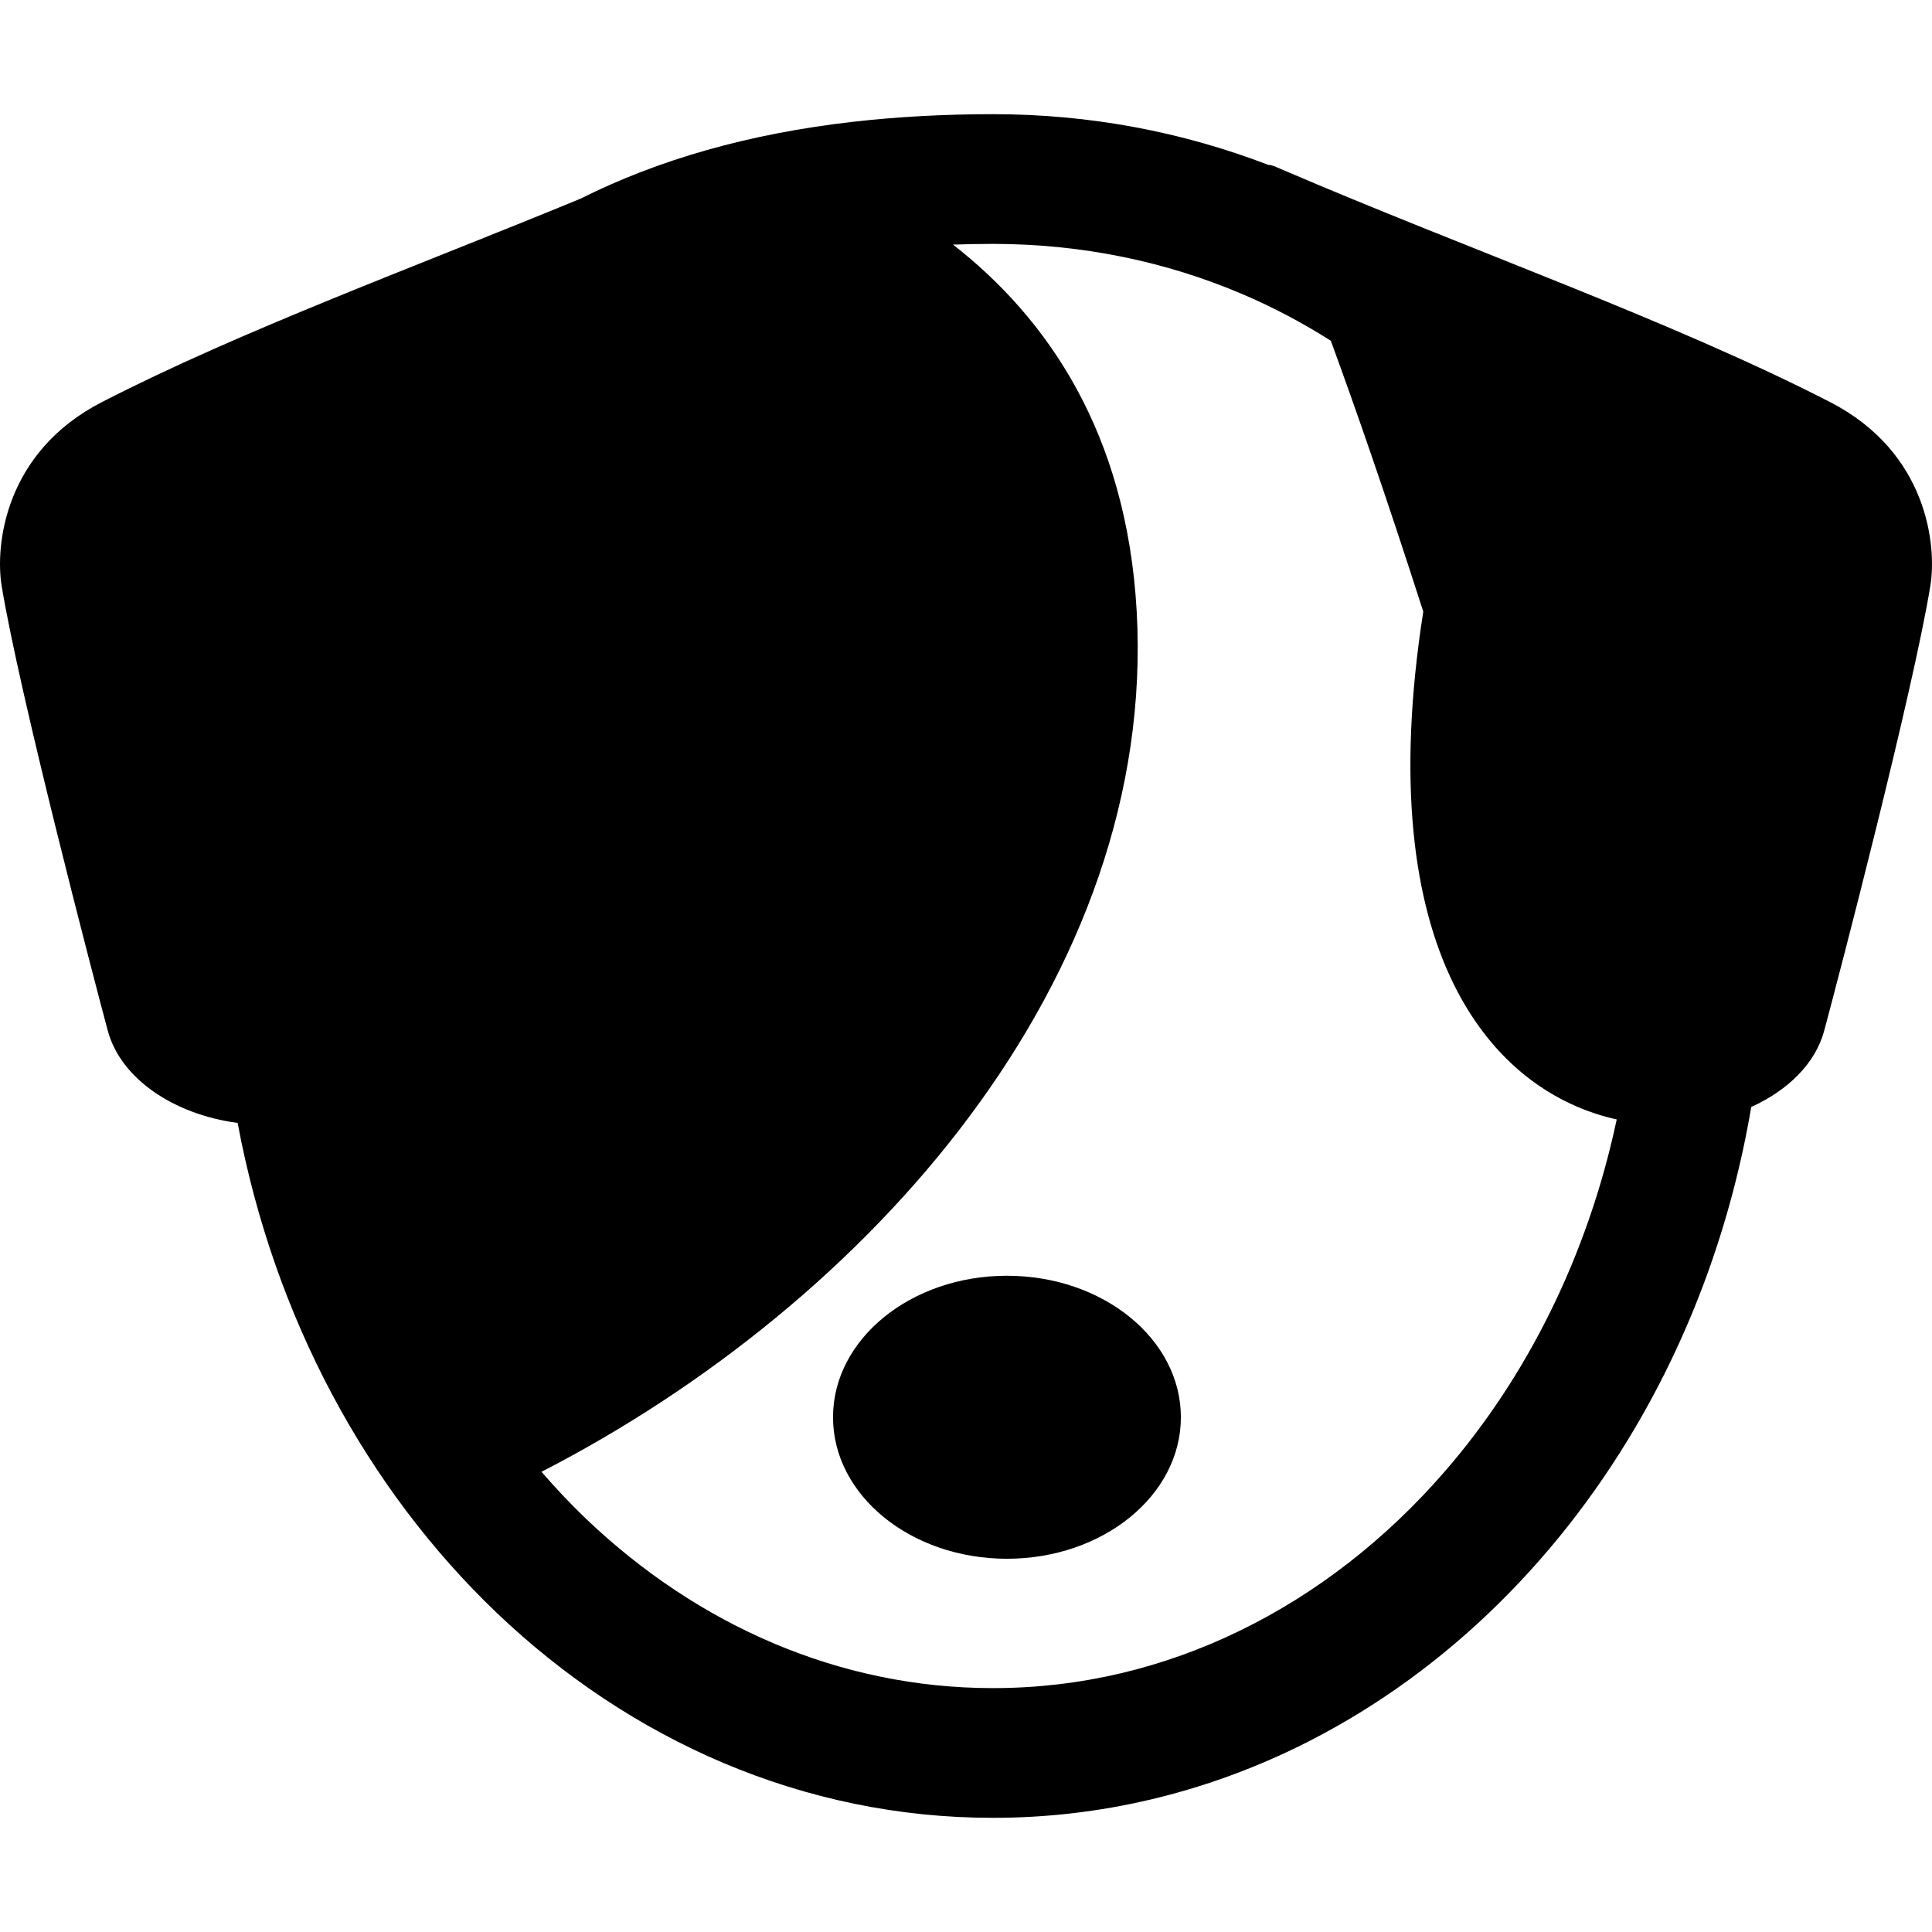
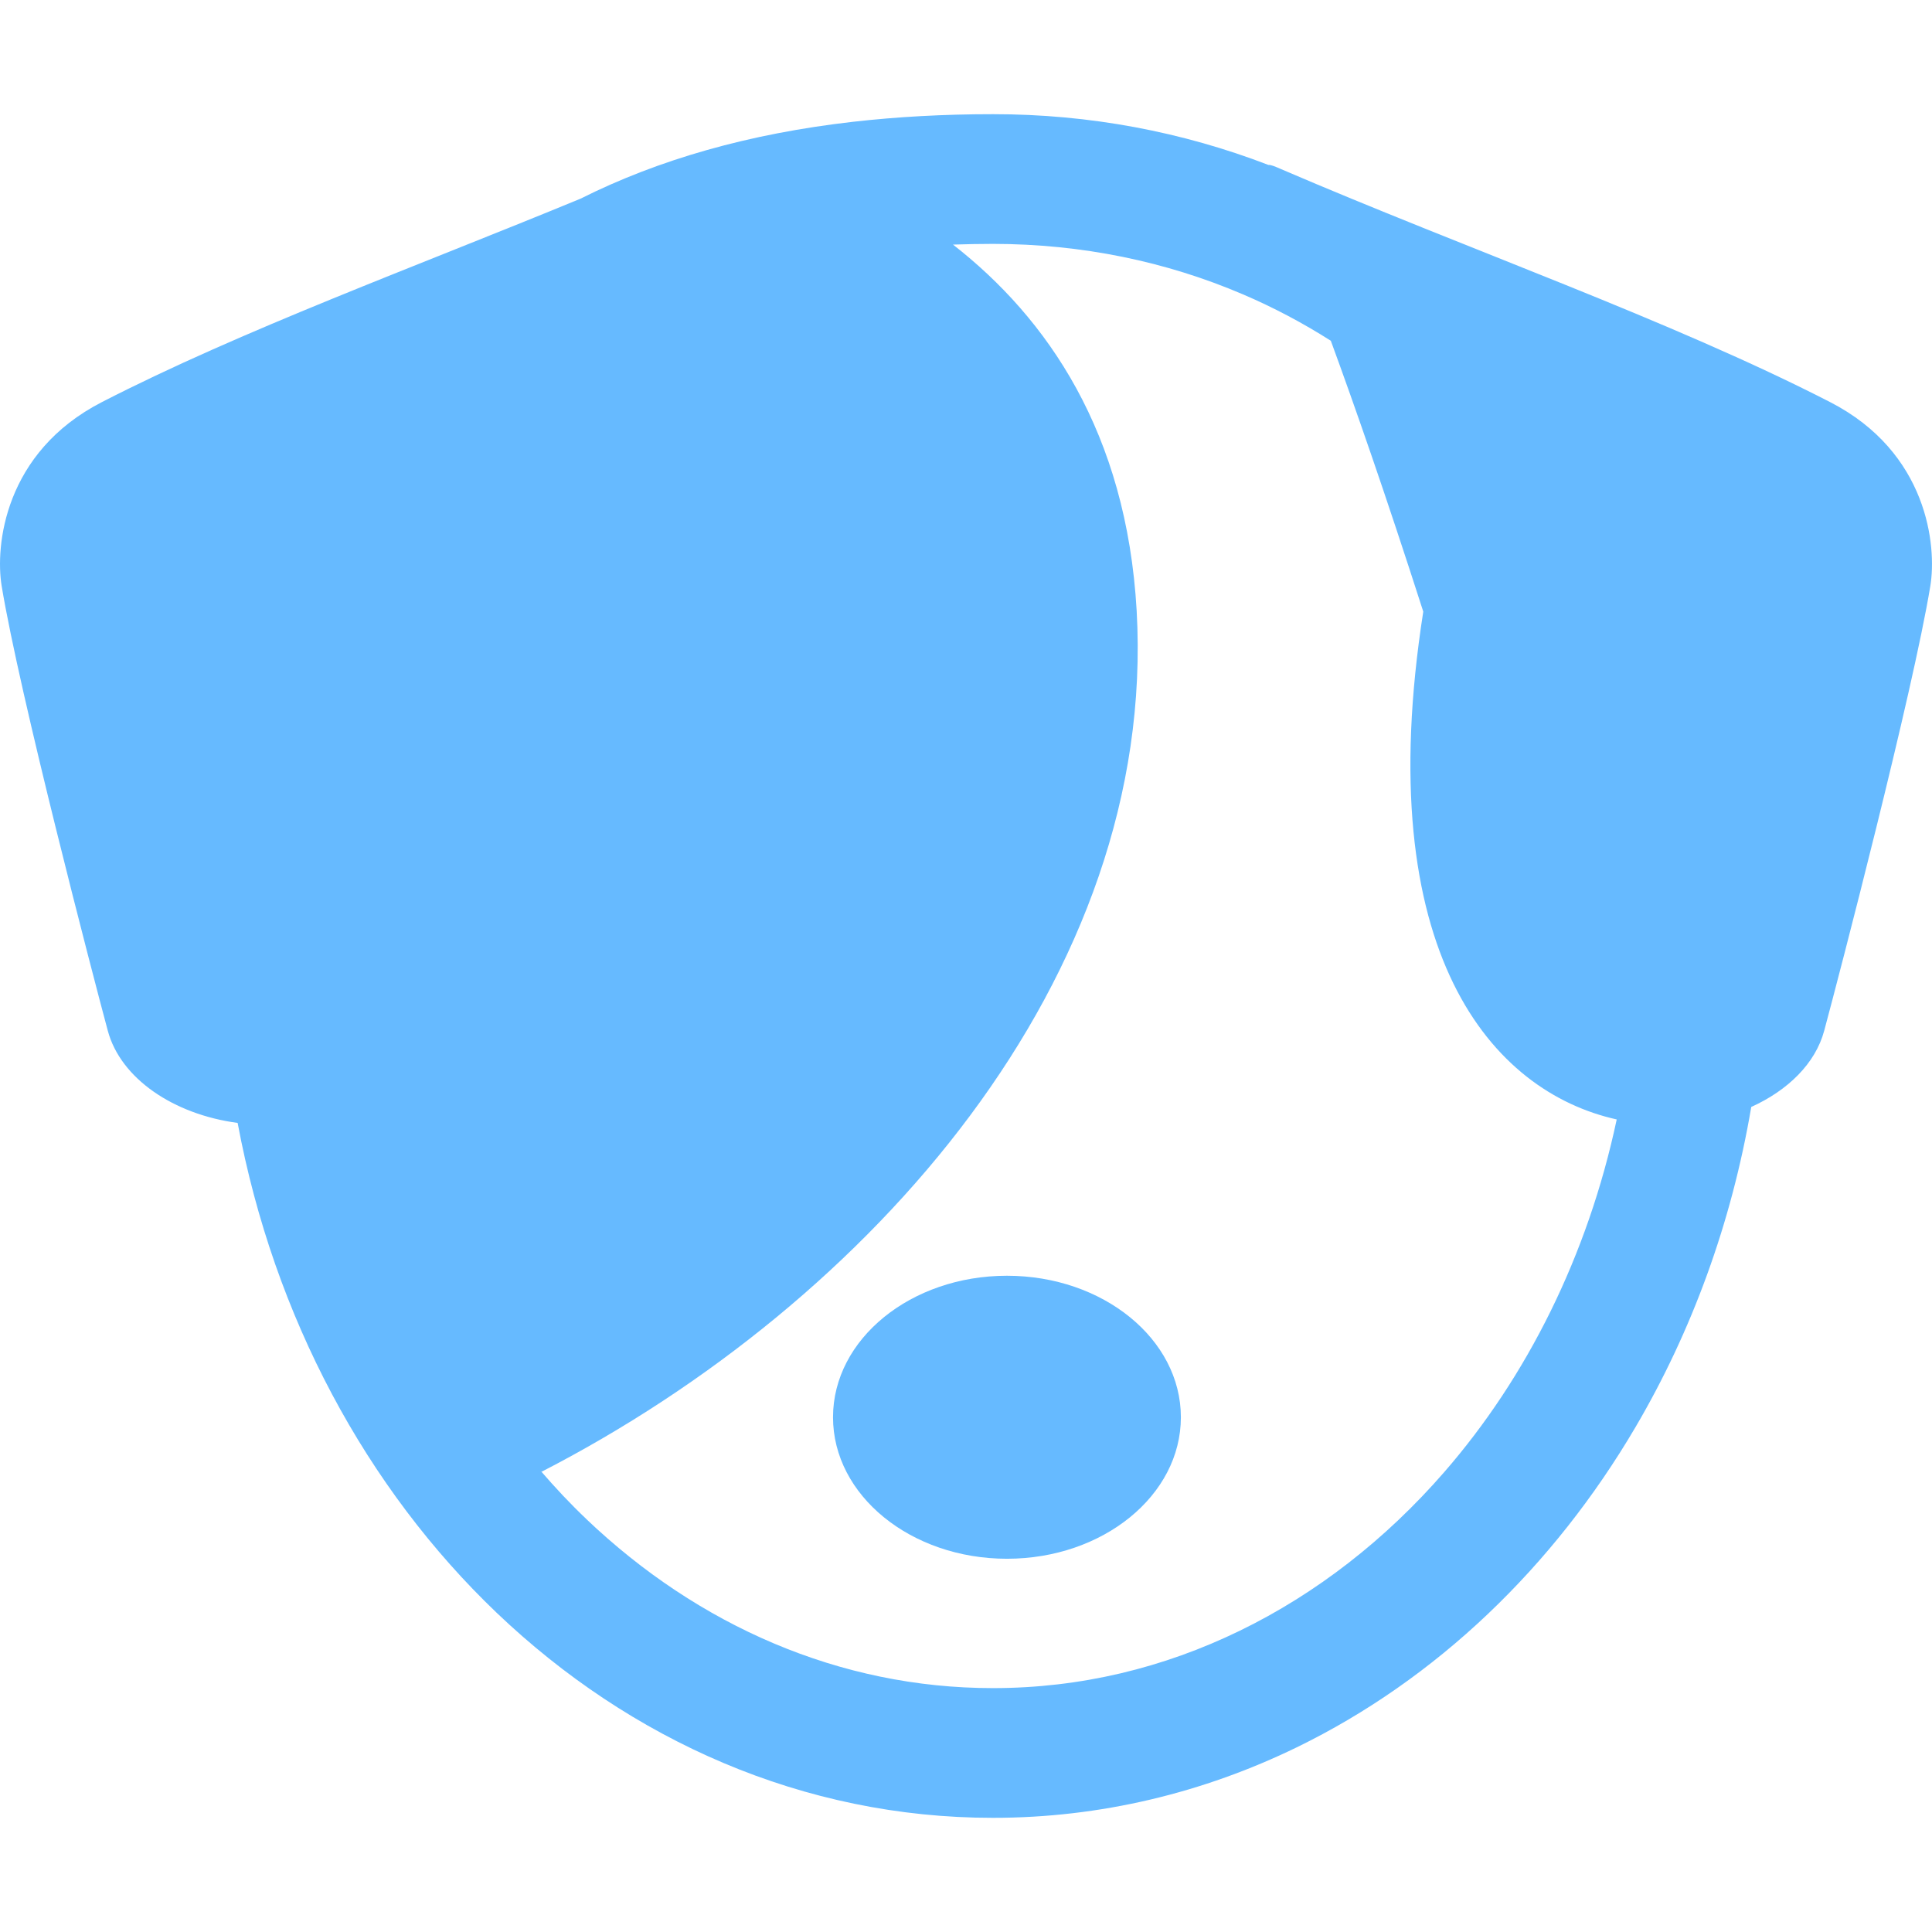
<svg xmlns="http://www.w3.org/2000/svg" version="1.1" id="_x32_" width="800px" height="800px" viewBox="0 0 512 512" xml:space="preserve">
  <style type="text/css">

- 	.st0{fill:#000000;}
+ 	.st0{fill:#66BAFF;}

</style>
  <g>
    <path class="st0" d="M484.992,106.555c-42.188-21.672-96.219-40.547-145.484-61.734c-1.609-0.703-2.734-1.188-3.359-1.109   c-22.75-8.75-47.375-13.469-73.016-13.453c-13.047,0-25.375,0.688-37.063,2.016c-27.563,3.141-51.578,10.016-72.219,20.375   C109.93,70.773,63.93,87.586,27.008,106.555C1.086,119.867-1.305,144.742,0.445,155.32c4.688,28.438,24.125,103,28.125,117.844   c3.406,12.672,17.453,22.172,34.406,24.422c9.625,51.516,34.172,96.906,68.703,129.875l0,0   c17.641,16.813,37.906,30.391,60.094,39.766c22.172,9.375,46.281,14.531,71.359,14.516c28.563,0.016,55.859-6.688,80.5-18.672   c36.984-18,68.016-47.797,89.797-84.875c14.859-25.281,25.438-54.016,30.672-84.844c9.75-4.406,17.016-11.563,19.328-20.188   c4-14.844,23.438-89.406,28.125-117.844C513.305,144.742,510.914,119.867,484.992,106.555z M382.742,390.117   c-15.547,17.875-33.938,32.203-54.156,42.031c-20.219,9.844-42.234,15.219-65.453,15.219c-20.375,0-39.844-4.156-57.984-11.813   c-18.125-7.656-34.922-18.844-49.75-32.969h0.016c-4.25-4.031-8.297-8.344-12.188-12.859c0.094,0.094,0.203,0.203,0.313,0.297   c87.156-44.844,163.188-130.953,157.688-228.172c-2.688-47.172-23.656-77.516-48.672-97.031c3.469-0.109,6.969-0.188,10.578-0.188   c23.609,0.016,45.938,4.688,66.219,13.359c8.125,3.469,15.906,7.594,23.328,12.313c6.313,17.219,14.438,40.453,24.5,71.781   c-14.188,90.688,18.406,127.297,51.266,134.578C420.758,332.82,404.602,364.992,382.742,390.117z" />
    <path class="st0" d="M266.852,338.086c-25.453,0-46.094,16.781-46.094,37.5s20.641,37.5,46.094,37.5s46.094-16.781,46.094-37.5   S292.305,338.086,266.852,338.086z" />
  </g>
</svg>
